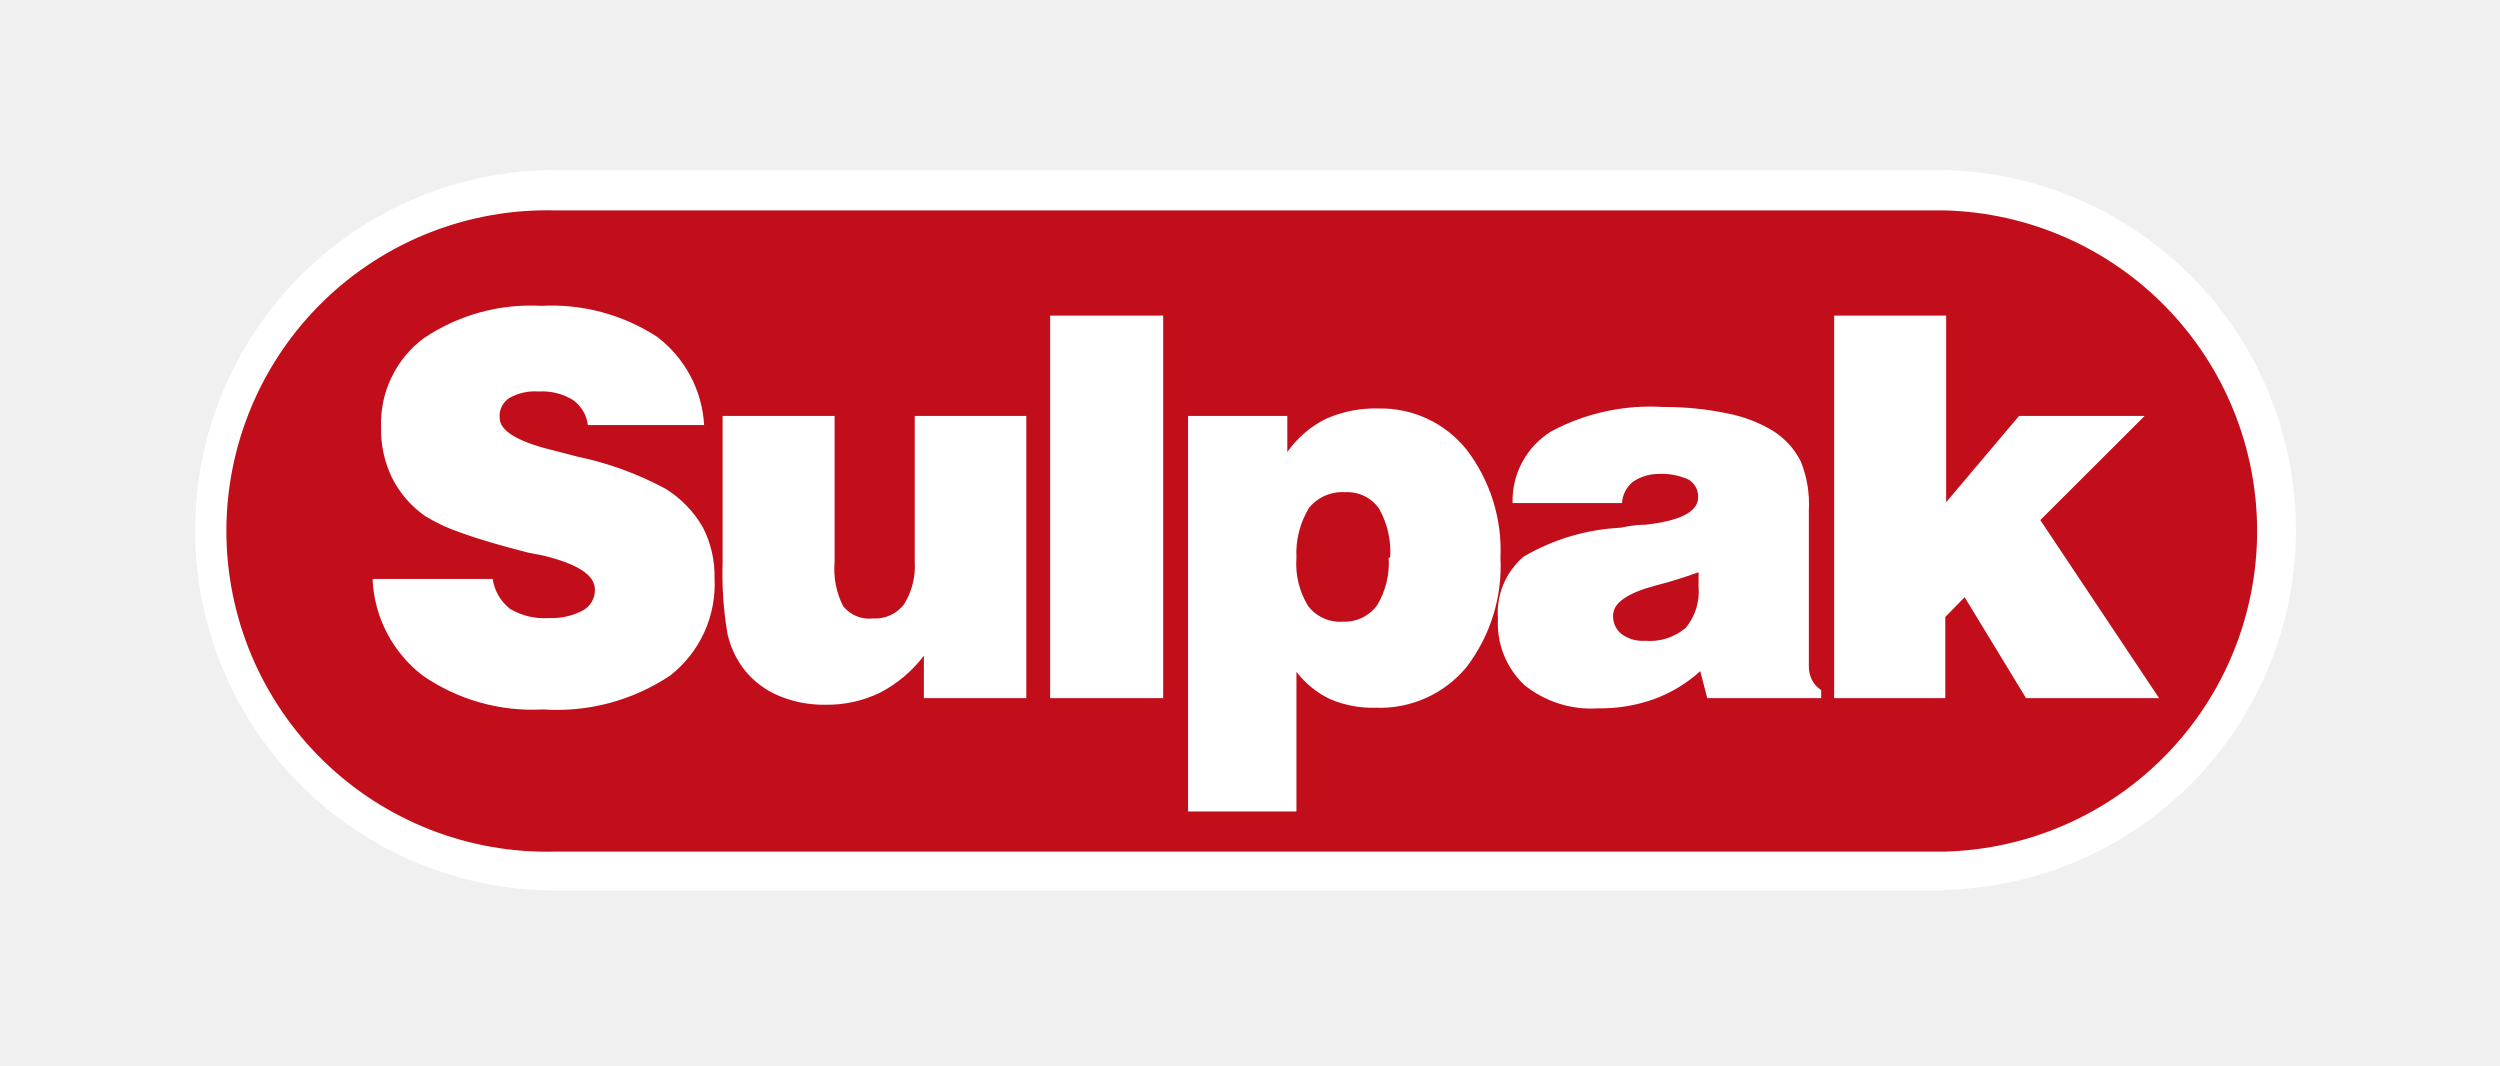
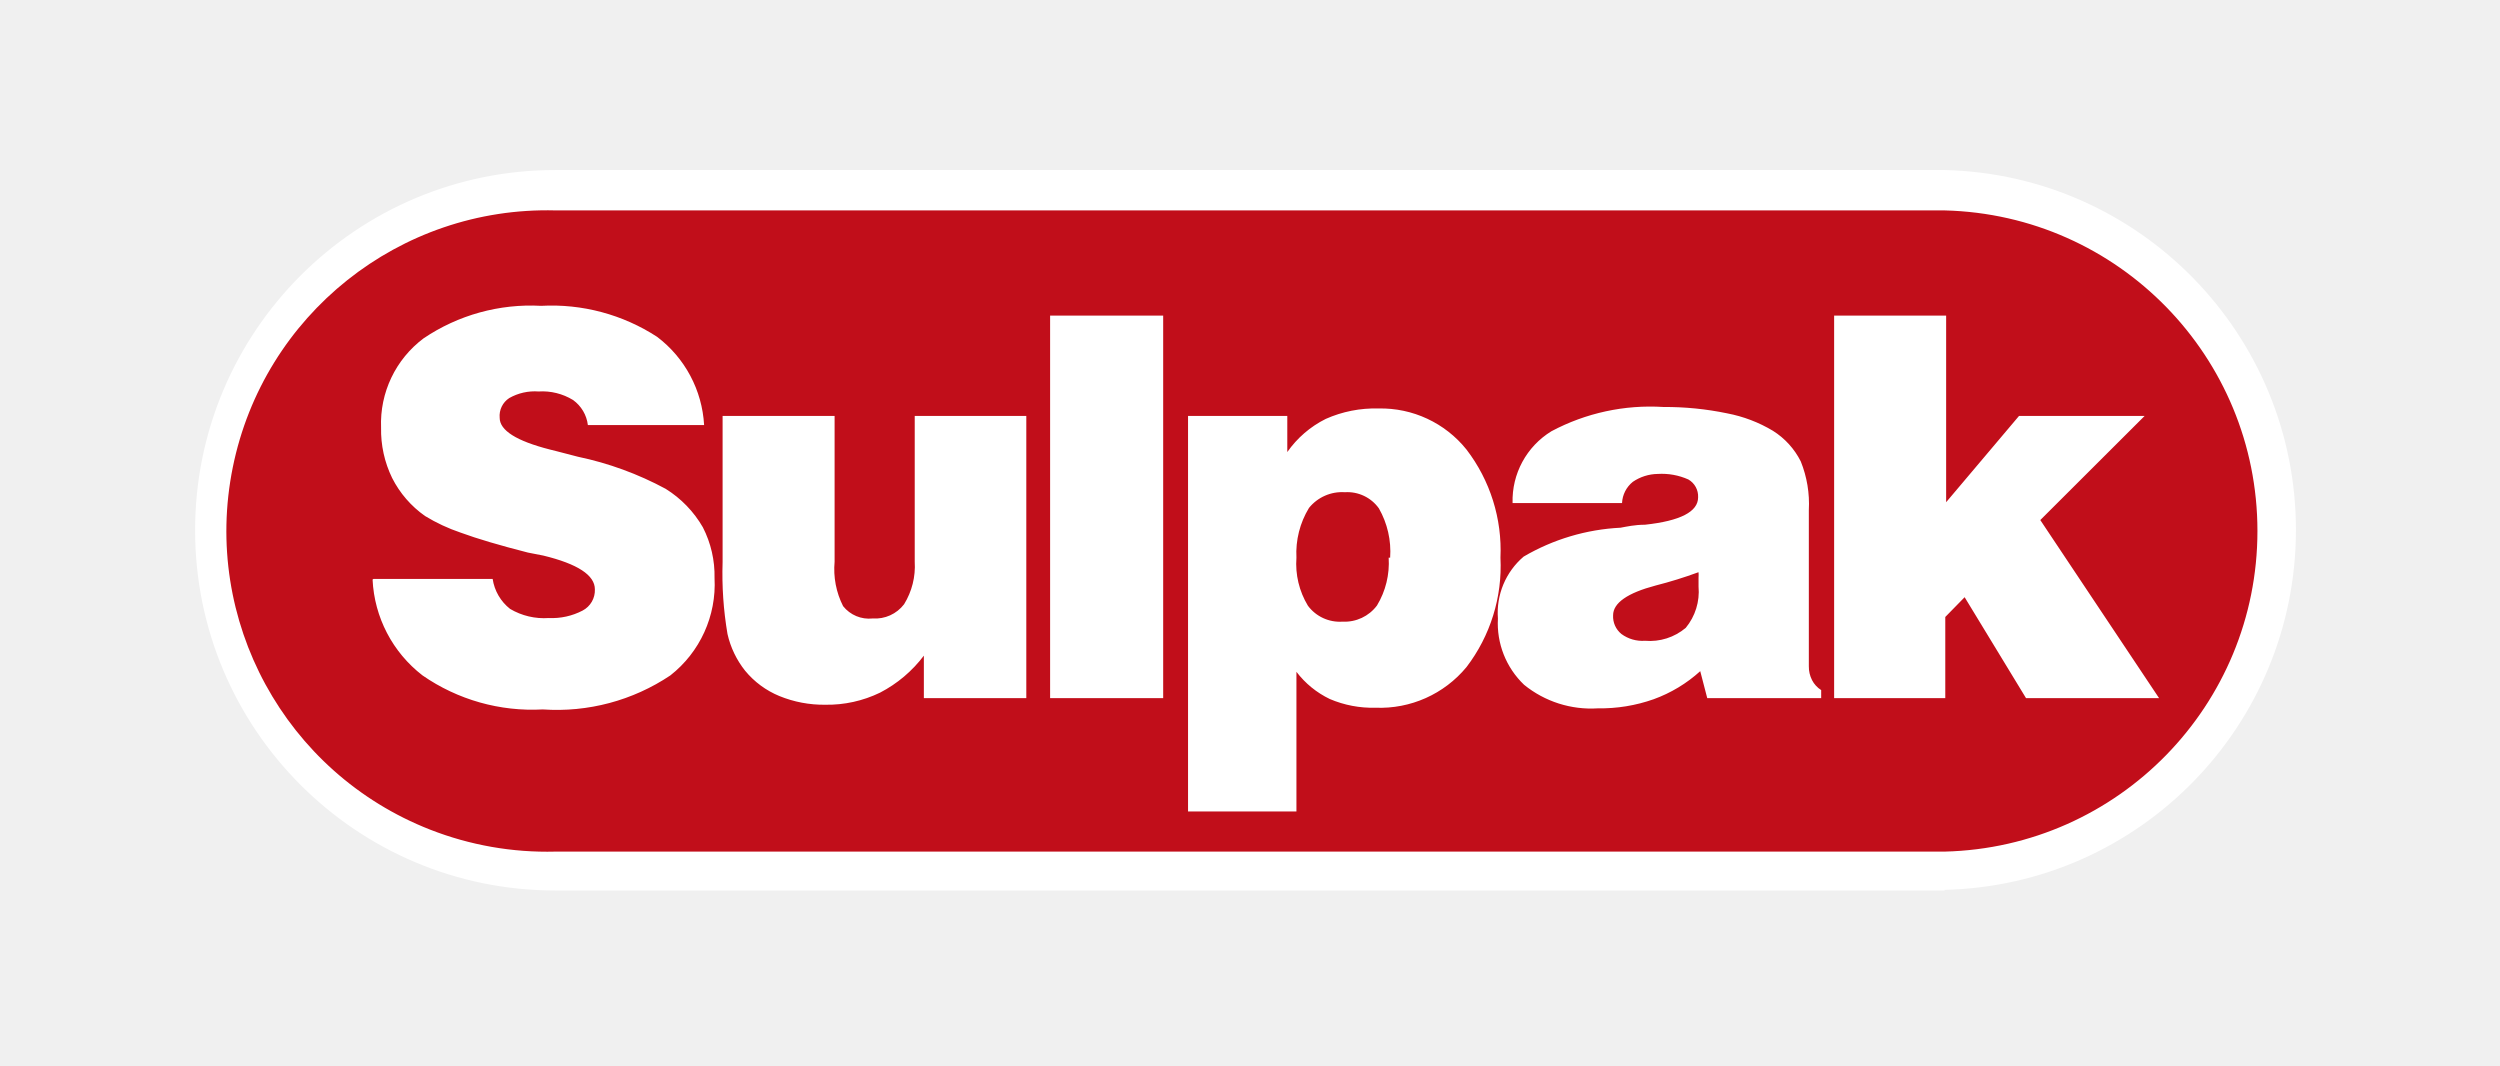
- <svg xmlns="http://www.w3.org/2000/svg" width="230" height="98" viewBox="0 0 230 98" fill="none">
-   <path fill-rule="evenodd" clip-rule="evenodd" d="M51.092 80.166C42.794 80.166 34.837 76.871 28.97 71.004C23.103 65.136 19.807 57.179 19.807 48.882C19.807 40.585 23.103 32.627 28.97 26.761C34.837 20.894 42.794 17.598 51.092 17.598H178.909C187.206 17.598 195.163 20.894 201.03 26.761C206.897 32.627 210.193 40.585 210.193 48.882C210.193 57.179 206.897 65.136 201.03 71.004C195.163 76.871 187.206 80.166 178.909 80.166H51.092Z" fill="#C10E1A" />
-   <path d="M178.909 81.926H51.092C42.302 81.926 33.872 78.434 27.657 72.219C21.441 66.004 17.95 57.574 17.95 48.784C17.95 39.994 21.441 31.565 27.657 25.349C33.872 19.134 42.302 15.642 51.092 15.642H178.909C187.551 15.852 195.769 19.433 201.808 25.62C207.846 31.807 211.226 40.11 211.226 48.755C211.226 57.4 207.846 65.703 201.808 71.89C195.769 78.077 187.551 81.658 178.909 81.868V81.926ZM51.092 19.357C47.154 19.256 43.237 19.944 39.569 21.381C35.902 22.817 32.56 24.974 29.739 27.723C26.919 30.471 24.677 33.757 23.146 37.386C21.616 41.015 20.827 44.914 20.827 48.853C20.827 52.791 21.616 56.69 23.146 60.319C24.677 63.948 26.919 67.234 29.739 69.983C32.56 72.732 35.902 74.888 39.569 76.325C43.237 77.762 47.154 78.45 51.092 78.348H178.909C186.6 78.15 193.909 74.956 199.279 69.446C204.649 63.936 207.654 56.546 207.654 48.853C207.654 41.159 204.649 33.77 199.279 28.26C193.909 22.75 186.6 19.555 178.909 19.357H51.092Z" fill="white" />
-   <path fill-rule="evenodd" clip-rule="evenodd" d="M34.355 53.262H45.324C45.487 54.352 46.061 55.338 46.927 56.019C48 56.654 49.242 56.947 50.486 56.86C51.564 56.911 52.637 56.675 53.595 56.175C53.949 55.99 54.245 55.708 54.445 55.362C54.646 55.016 54.744 54.62 54.729 54.22C54.729 52.916 53.145 51.88 49.977 51.111L48.569 50.837C45.969 50.172 43.916 49.566 42.371 48.999C41.23 48.613 40.135 48.102 39.106 47.474C37.823 46.575 36.782 45.373 36.075 43.974C35.373 42.532 35.025 40.944 35.059 39.34C34.996 37.757 35.319 36.182 36.001 34.752C36.682 33.321 37.7 32.078 38.969 31.128C42.15 28.978 45.948 27.927 49.782 28.137C53.553 27.931 57.292 28.931 60.458 30.991C61.723 31.95 62.765 33.172 63.511 34.573C64.257 35.974 64.69 37.521 64.779 39.106H54.083C54.028 38.647 53.878 38.205 53.642 37.808C53.407 37.411 53.091 37.067 52.715 36.798C51.764 36.218 50.658 35.945 49.547 36.016C48.608 35.946 47.668 36.157 46.849 36.622C46.55 36.817 46.311 37.089 46.156 37.409C46.001 37.73 45.936 38.086 45.969 38.441C45.969 39.594 47.514 40.572 50.583 41.354L51.209 41.511L53.164 42.019C55.984 42.61 58.704 43.604 61.24 44.971C62.654 45.851 63.83 47.067 64.662 48.511C65.402 49.955 65.772 51.561 65.737 53.184C65.828 54.893 65.506 56.6 64.798 58.158C64.09 59.717 63.017 61.083 61.67 62.139C58.215 64.454 54.087 65.555 49.938 65.267C46.004 65.484 42.11 64.383 38.871 62.139C37.511 61.091 36.396 59.759 35.602 58.236C34.809 56.713 34.356 55.036 34.276 53.321L34.355 53.262ZM94.421 38.265V64.231H84.996V60.321C83.925 61.741 82.549 62.904 80.969 63.723C79.398 64.485 77.67 64.867 75.924 64.837C74.477 64.856 73.04 64.584 71.701 64.035C70.475 63.531 69.394 62.732 68.552 61.709C67.763 60.718 67.208 59.562 66.93 58.326C66.559 56.144 66.408 53.93 66.48 51.717V38.265H76.784V51.678C76.656 53.087 76.927 54.503 77.566 55.765C77.887 56.168 78.304 56.483 78.779 56.681C79.255 56.88 79.772 56.955 80.284 56.899C80.837 56.937 81.391 56.838 81.897 56.609C82.402 56.381 82.842 56.03 83.178 55.589C83.9 54.417 84.241 53.051 84.156 51.678V38.265H94.421ZM96.611 64.231V29.036H107.013V64.231H96.611ZM127.895 51.307C128.004 49.725 127.643 48.148 126.859 46.77C126.507 46.277 126.035 45.881 125.488 45.621C124.94 45.361 124.335 45.245 123.731 45.284C123.104 45.242 122.477 45.352 121.902 45.604C121.326 45.856 120.82 46.242 120.426 46.731C119.59 48.106 119.188 49.7 119.273 51.307C119.156 52.854 119.525 54.398 120.328 55.725C120.694 56.218 121.178 56.61 121.735 56.866C122.292 57.122 122.904 57.234 123.516 57.192C124.125 57.224 124.733 57.104 125.285 56.845C125.838 56.586 126.318 56.195 126.683 55.706C127.482 54.384 127.858 52.849 127.758 51.307H127.895ZM109.301 74.653V38.265H118.432V41.589C119.338 40.292 120.555 39.244 121.971 38.539C123.496 37.862 125.152 37.534 126.82 37.581C128.368 37.546 129.904 37.868 131.308 38.523C132.711 39.177 133.946 40.146 134.915 41.354C137.097 44.2 138.205 47.724 138.043 51.307C138.226 54.928 137.117 58.496 134.915 61.376C133.902 62.601 132.619 63.575 131.168 64.223C129.716 64.871 128.135 65.175 126.546 65.111C125.104 65.15 123.669 64.876 122.342 64.309C121.135 63.73 120.083 62.872 119.273 61.806V74.653H109.301ZM156.227 52.656C154.946 53.127 153.64 53.531 152.317 53.868C149.736 54.552 148.406 55.471 148.406 56.605C148.389 56.932 148.448 57.258 148.581 57.557C148.714 57.856 148.915 58.12 149.169 58.326C149.795 58.786 150.564 59.008 151.339 58.952C152.013 59.011 152.691 58.935 153.336 58.731C153.98 58.526 154.577 58.196 155.093 57.759C155.967 56.697 156.388 55.335 156.267 53.966V53.145C156.279 52.982 156.279 52.819 156.267 52.656H156.227ZM157.186 64.231H167.549V63.488C167.191 63.262 166.901 62.945 166.708 62.569C166.508 62.176 166.407 61.739 166.414 61.298V46.927C166.497 45.398 166.244 43.869 165.671 42.449C165.091 41.294 164.205 40.321 163.11 39.634C161.814 38.856 160.391 38.313 158.906 38.03C156.977 37.629 155.011 37.432 153.04 37.444C149.465 37.218 145.898 37.99 142.736 39.673C141.61 40.361 140.686 41.335 140.058 42.496C139.429 43.656 139.119 44.962 139.158 46.282H149.228C149.246 45.904 149.345 45.534 149.517 45.197C149.689 44.86 149.93 44.563 150.225 44.326C150.9 43.866 151.695 43.614 152.512 43.603C153.478 43.543 154.444 43.717 155.328 44.111C155.614 44.276 155.85 44.516 156.008 44.806C156.167 45.096 156.243 45.424 156.227 45.754C156.227 47.083 154.585 47.924 151.339 48.276C150.401 48.276 149.638 48.452 149.091 48.55C145.948 48.706 142.889 49.618 140.175 51.209C139.36 51.904 138.722 52.782 138.311 53.771C137.899 54.759 137.728 55.831 137.809 56.899C137.744 58.029 137.926 59.16 138.341 60.213C138.756 61.266 139.395 62.217 140.214 62.999C142.122 64.55 144.544 65.325 146.998 65.17C148.749 65.198 150.49 64.913 152.141 64.329C153.723 63.755 155.177 62.879 156.423 61.748L157.068 64.231H157.186ZM168.741 64.231V29.036H179.046V46.203L185.752 38.265H197.308L187.708 47.846L198.638 64.231H186.397L180.747 54.943L178.967 56.762V64.231H168.741Z" fill="white" />
+ <svg xmlns="http://www.w3.org/2000/svg" width="230" height="98" fill="none">
+   <path fill-rule="evenodd" clip-rule="evenodd" d="M51.092 80.166a31.284 31.284 0 1 1 0-62.569h127.817a31.284 31.284 0 0 1 0 62.57H51.092Z" fill="#C10E1A" />
+   <path d="M178.909 81.926H51.092a33.142 33.142 0 0 1 0-66.284h127.817a33.124 33.124 0 0 1 32.317 33.113 33.124 33.124 0 0 1-32.317 33.113v.058ZM51.092 19.357a29.506 29.506 0 0 0-11.523 56.968 29.505 29.505 0 0 0 11.523 2.023h127.817a29.504 29.504 0 0 0 0-58.99H51.092Z" fill="#fff" />
+   <path fill-rule="evenodd" clip-rule="evenodd" d="M34.355 53.262h10.969a4.321 4.321 0 0 0 1.603 2.757 6.14 6.14 0 0 0 3.559.84 6.1 6.1 0 0 0 3.109-.684 2.112 2.112 0 0 0 1.134-1.955c0-1.303-1.584-2.34-4.752-3.109l-1.407-.274c-2.601-.665-4.654-1.27-6.199-1.838a16.328 16.328 0 0 1-3.265-1.525 9.523 9.523 0 0 1-3.03-3.5 10.11 10.11 0 0 1-1.017-4.634 9.775 9.775 0 0 1 3.91-8.212 17.598 17.598 0 0 1 10.813-2.991c3.771-.206 7.51.794 10.676 2.854a10.95 10.95 0 0 1 4.32 8.115H54.084a3.324 3.324 0 0 0-1.368-2.308 5.416 5.416 0 0 0-3.168-.782 4.752 4.752 0 0 0-2.698.606 1.955 1.955 0 0 0-.88 1.819c0 1.153 1.545 2.131 4.614 2.913l.626.157 1.955.508c2.82.59 5.54 1.585 8.076 2.953 1.414.88 2.59 2.095 3.422 3.538a9.778 9.778 0 0 1 1.075 4.674 10.656 10.656 0 0 1-4.067 8.955 18.751 18.751 0 0 1-11.732 3.128 17.715 17.715 0 0 1-11.067-3.128 11.83 11.83 0 0 1-4.595-8.819l.079-.058ZM94.42 38.265V64.23h-9.425v-3.91a11.908 11.908 0 0 1-4.027 3.402 11.127 11.127 0 0 1-5.045 1.114 10.775 10.775 0 0 1-4.224-.802 8.037 8.037 0 0 1-3.148-2.326 8.388 8.388 0 0 1-1.622-3.383 33.047 33.047 0 0 1-.45-6.609V38.265h10.304v13.413a7.527 7.527 0 0 0 .782 4.087 3.05 3.05 0 0 0 2.718 1.134 3.343 3.343 0 0 0 2.894-1.31 6.667 6.667 0 0 0 .978-3.91V38.264H94.42Zm2.19 25.966V29.036h10.402V64.23H96.611Zm31.284-12.924a8.051 8.051 0 0 0-1.036-4.537 3.563 3.563 0 0 0-3.128-1.486 3.91 3.91 0 0 0-3.305 1.447 7.992 7.992 0 0 0-1.153 4.576 7.45 7.45 0 0 0 1.055 4.418 3.66 3.66 0 0 0 3.188 1.467 3.712 3.712 0 0 0 3.167-1.486 7.561 7.561 0 0 0 1.075-4.4h.137Zm-18.594 23.346V38.265h9.131v3.324a9.462 9.462 0 0 1 3.539-3.05 11.183 11.183 0 0 1 4.849-.959 10.092 10.092 0 0 1 8.095 3.774 15.226 15.226 0 0 1 3.128 9.953 15.308 15.308 0 0 1-3.128 10.07 10.325 10.325 0 0 1-8.369 3.734 10.014 10.014 0 0 1-4.204-.802 8.442 8.442 0 0 1-3.069-2.502v12.846h-9.972Zm46.926-21.997a39.697 39.697 0 0 1-3.91 1.212c-2.581.684-3.911 1.603-3.911 2.737a2.076 2.076 0 0 0 .763 1.721c.626.46 1.395.682 2.17.626a5.126 5.126 0 0 0 3.754-1.193 5.241 5.241 0 0 0 1.174-3.793v-.821a3.324 3.324 0 0 0 0-.49h-.04Zm.959 11.575h10.363v-.743a2.36 2.36 0 0 1-.841-.919 2.71 2.71 0 0 1-.294-1.27V46.926a10.452 10.452 0 0 0-.743-4.478 7.07 7.07 0 0 0-2.561-2.815 12.844 12.844 0 0 0-4.204-1.604 27.977 27.977 0 0 0-5.866-.586 19.335 19.335 0 0 0-10.304 2.229 7.485 7.485 0 0 0-3.578 6.608h10.07a2.665 2.665 0 0 1 .997-1.955 4.163 4.163 0 0 1 2.287-.723 6.003 6.003 0 0 1 2.816.508 1.795 1.795 0 0 1 .899 1.643c0 1.33-1.642 2.17-4.888 2.522-.938 0-1.701.176-2.248.274a19.548 19.548 0 0 0-8.916 2.659 6.795 6.795 0 0 0-2.366 5.69 7.818 7.818 0 0 0 2.405 6.1 9.774 9.774 0 0 0 6.784 2.17 14.707 14.707 0 0 0 5.143-.84 12.925 12.925 0 0 0 4.282-2.581l.645 2.483h.118Zm11.555 0V29.036h10.305v17.167l6.706-7.938h11.556l-9.6 9.58 10.93 16.386h-12.241l-5.65-9.288-1.78 1.819v7.469h-10.226Z" fill="#fff" />
</svg>
